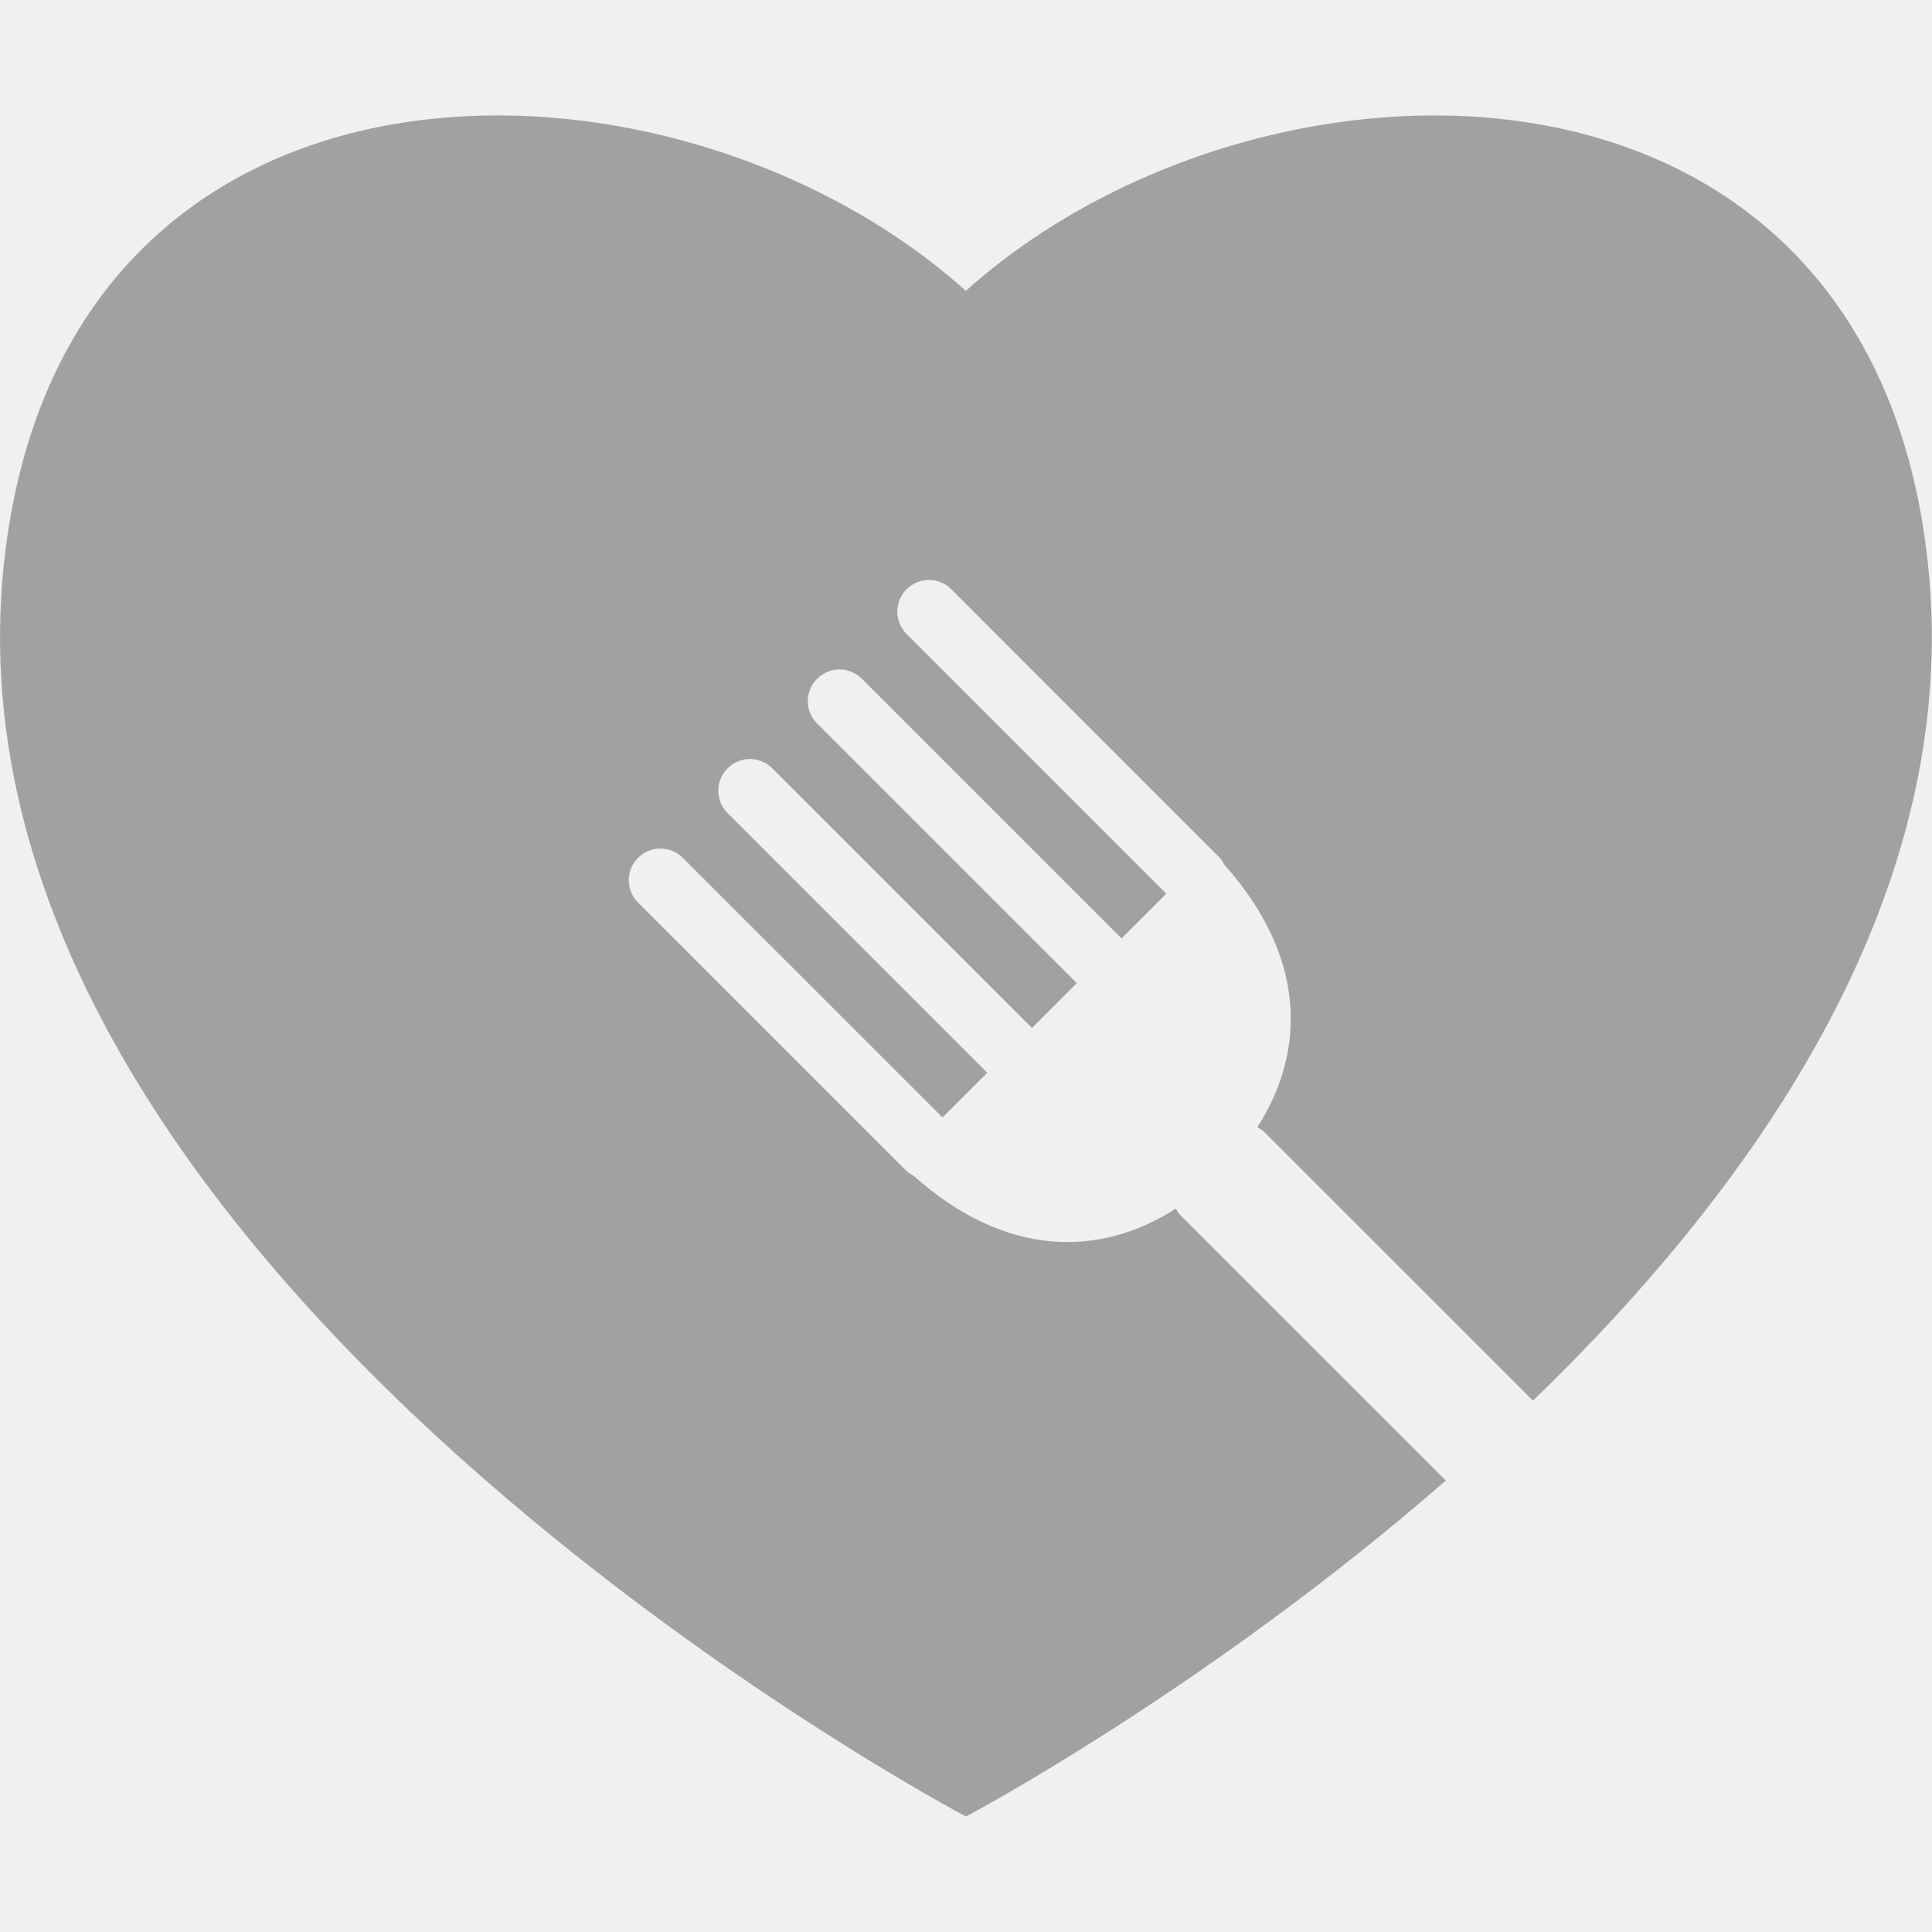
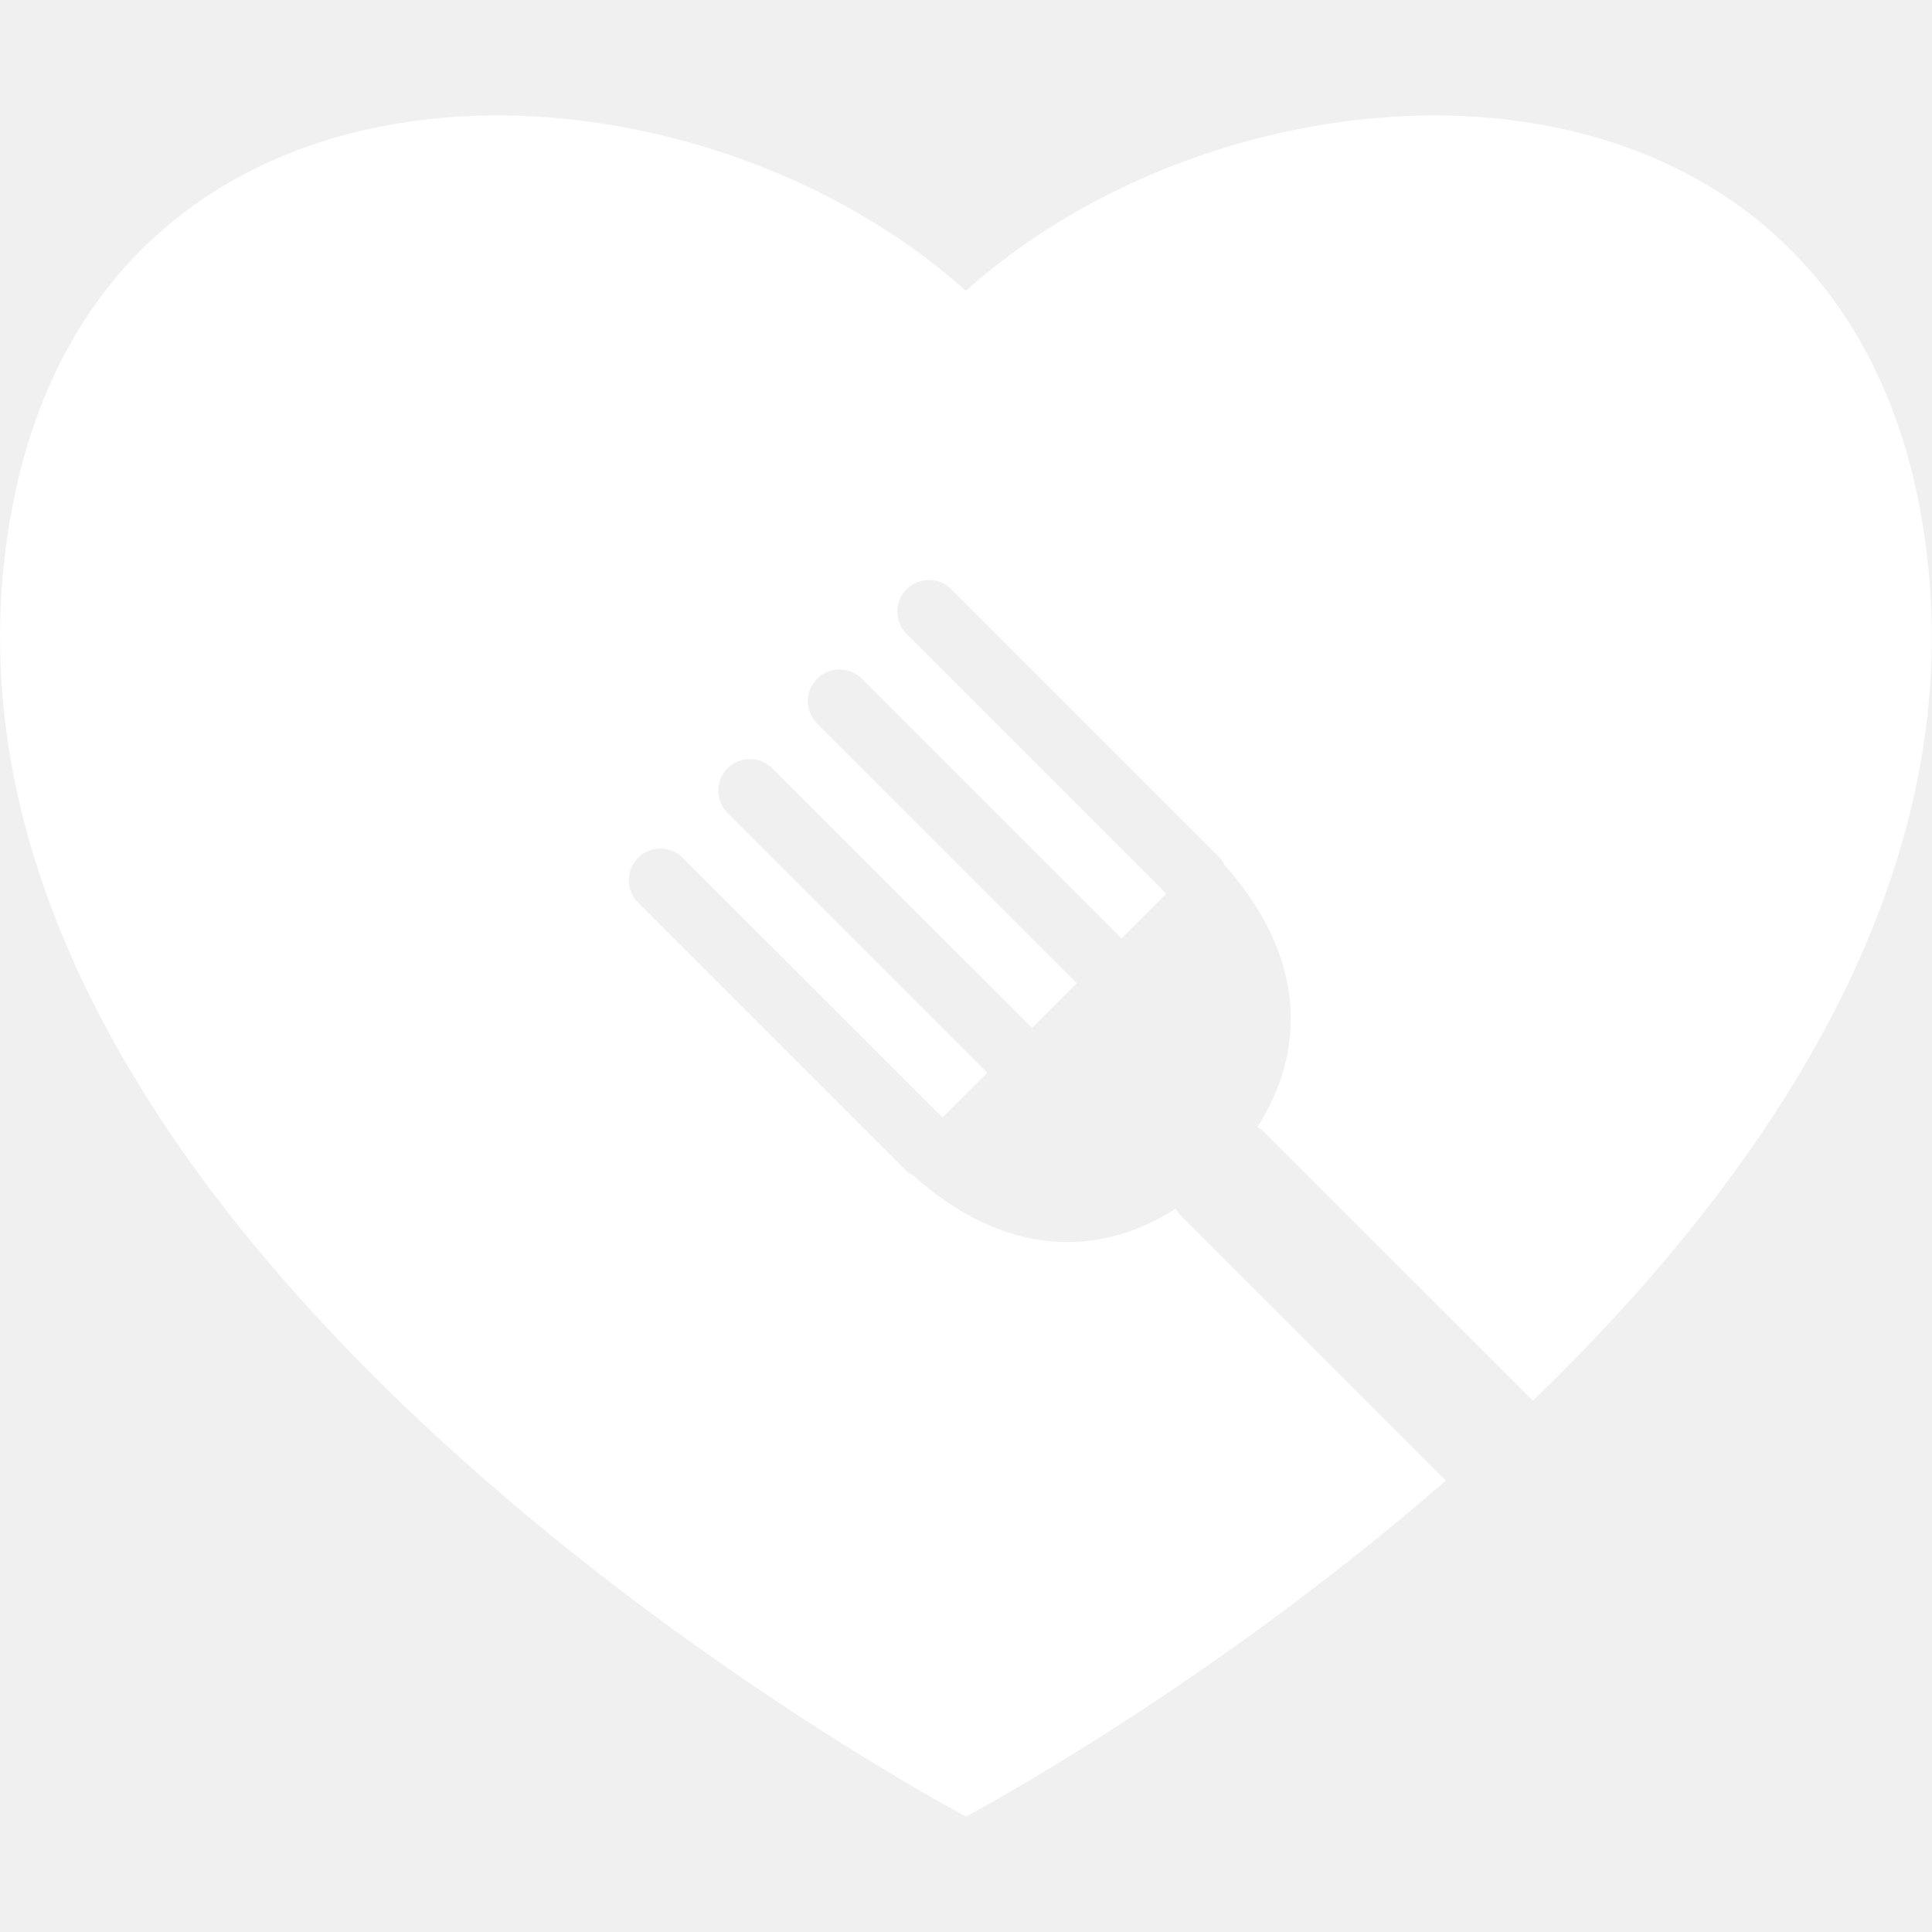
<svg xmlns="http://www.w3.org/2000/svg" version="1.1" id="Capa_1" x="0px" y="0px" width="512px" height="512px" viewBox="0 0 27.02 27.02" style="enable-background:new 0 0 27.02 27.02;" xml:space="preserve">
  <g>
-     <path d="M16.497,16.983c-0.022-0.023-0.033-0.055-0.053-0.08c-1.072,0.689-2.388,0.682-3.668-0.46   c-0.034-0.021-0.067-0.036-0.097-0.065l-3.755-3.755c-0.174-0.174-0.173-0.453,0-0.626c0.172-0.173,0.452-0.173,0.626,0.001   l3.631,3.63l0.626-0.625l-3.631-3.631c-0.174-0.174-0.173-0.454,0-0.627c0.173-0.173,0.452-0.173,0.626,0.001l3.631,3.63   l0.626-0.627l-3.631-3.63c-0.174-0.174-0.174-0.453,0-0.626c0.173-0.173,0.453-0.174,0.626,0l3.631,3.631l0.626-0.626l-3.631-3.631   c-0.174-0.174-0.174-0.453-0.001-0.626c0.173-0.173,0.453-0.174,0.626,0l3.755,3.756c0.029,0.029,0.045,0.063,0.064,0.098   c1.142,1.28,1.149,2.597,0.461,3.668c0.025,0.021,0.058,0.029,0.08,0.053l3.774,3.773c3.178-3.069,5.998-7.137,5.527-11.678   c-0.79-7.658-9.34-7.539-13.458-3.843C9.391,0.372,0.846,0.252,0.052,7.911C-0.97,17.768,13.51,25.405,13.51,25.405   s3.348-1.77,6.711-4.699L16.497,16.983z" fill="#a1a1a1" />
+     <path d="M16.497,16.983c-0.022-0.023-0.033-0.055-0.053-0.08c-1.072,0.689-2.388,0.682-3.668-0.46   c-0.034-0.021-0.067-0.036-0.097-0.065l-3.755-3.755c-0.174-0.174-0.173-0.453,0-0.626c0.172-0.173,0.452-0.173,0.626,0.001   l3.631,3.63l0.626-0.625l-3.631-3.631c-0.174-0.174-0.173-0.454,0-0.627c0.173-0.173,0.452-0.173,0.626,0.001l3.631,3.63   l0.626-0.627l-3.631-3.63c-0.174-0.174-0.174-0.453,0-0.626c0.173-0.173,0.453-0.174,0.626,0l3.631,3.631l0.626-0.626l-3.631-3.631   c-0.174-0.174-0.174-0.453-0.001-0.626c0.173-0.173,0.453-0.174,0.626,0l3.755,3.756c0.029,0.029,0.045,0.063,0.064,0.098   c1.142,1.28,1.149,2.597,0.461,3.668c0.025,0.021,0.058,0.029,0.08,0.053l3.774,3.773c3.178-3.069,5.998-7.137,5.527-11.678   c-0.79-7.658-9.34-7.539-13.458-3.843C9.391,0.372,0.846,0.252,0.052,7.911C-0.97,17.768,13.51,25.405,13.51,25.405   s3.348-1.77,6.711-4.699L16.497,16.983z" fill="#FFFFFF" />
  </g>
  <g>
</g>
  <g>
</g>
  <g>
</g>
  <g>
</g>
  <g>
</g>
  <g>
</g>
  <g>
</g>
  <g>
</g>
  <g>
</g>
  <g>
</g>
  <g>
</g>
  <g>
</g>
  <g>
</g>
  <g>
</g>
  <g>
</g>
</svg>
